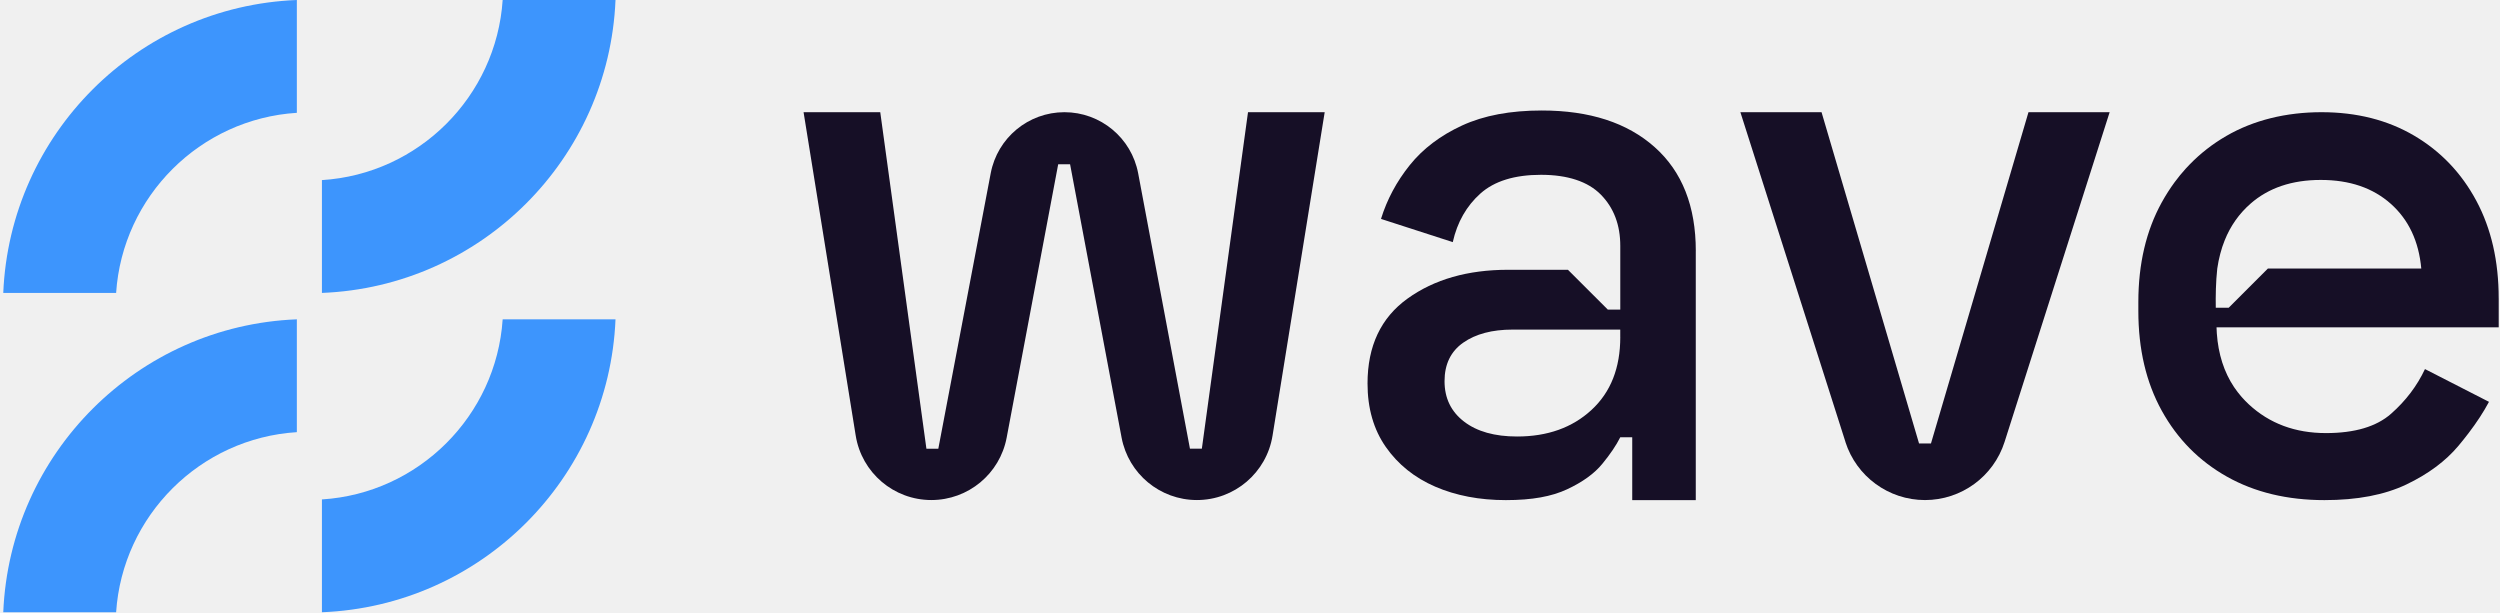
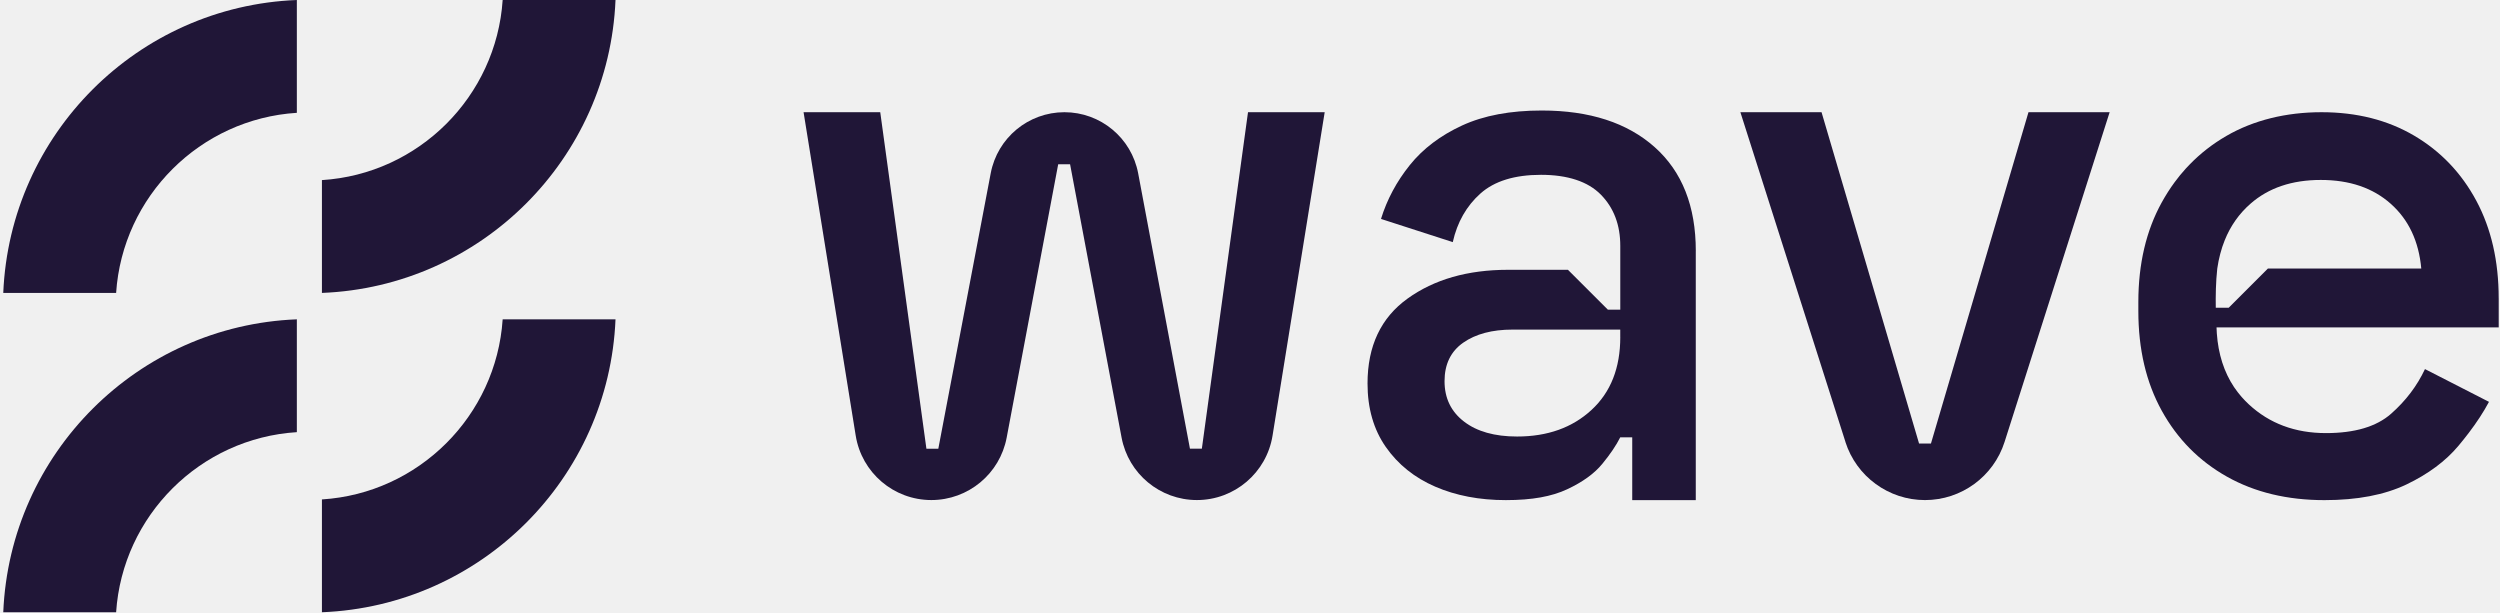
<svg xmlns="http://www.w3.org/2000/svg" width="196" height="48" viewBox="0 0 196 48" fill="none">
-   <path d="M9.104 22.965C9.607 15.391 15.691 9.322 23.273 8.845V0C10.801 0.492 0.775 10.499 0.256 22.965H9.104Z" fill="#3D95FD" />
-   <path d="M9.104 48C9.607 40.426 15.691 34.357 23.273 33.881V25.035C10.801 25.527 0.775 35.534 0.256 48H9.104Z" fill="#3D95FD" />
-   <path d="M39.409 0C38.906 7.575 32.822 13.644 25.239 14.12V22.965C37.712 22.474 47.738 12.467 48.256 0L39.409 0Z" fill="#3D95FD" />
-   <path d="M39.409 25.035C38.906 32.61 32.822 38.679 25.239 39.155V48C37.712 47.509 47.738 37.502 48.256 25.035H39.409Z" fill="#3D95FD" />
-   <path d="M67.088 34.153L63 8.796H69.012L72.631 35.179H73.564L77.673 13.579C78.201 10.804 80.626 8.796 83.452 8.796C86.282 8.796 88.709 10.81 89.233 13.59L93.292 35.177H94.225L97.844 8.794H103.856L99.768 34.151C99.3 37.062 96.786 39.203 93.837 39.203C90.948 39.203 88.469 37.147 87.933 34.309L83.895 12.88H82.962L78.923 34.309C78.387 37.149 75.908 39.203 73.019 39.203C70.07 39.203 67.556 37.062 67.088 34.151V34.153Z" fill="#160F26" />
-   <path d="M144.683 34.645L136.446 8.796H142.809L150.454 34.77H151.387L159.033 8.796H165.396L157.159 34.645C156.293 37.362 153.77 39.205 150.919 39.205C148.068 39.205 145.545 37.36 144.679 34.645H144.683Z" fill="#160F26" />
-   <path d="M195.897 23.388C195.897 20.47 195.313 17.922 194.146 15.743C192.978 13.564 191.352 11.861 189.273 10.636C187.19 9.411 184.767 8.796 182.006 8.796C179.245 8.796 176.674 9.418 174.535 10.664C173.463 11.286 172.509 12.03 171.668 12.897C171.563 13.005 171.459 13.116 171.355 13.228C171.048 13.566 170.762 13.919 170.489 14.287C170.128 14.781 169.792 15.305 169.485 15.86C168.26 18.078 167.646 20.685 167.646 23.682V24.383C167.646 27.38 168.258 29.985 169.485 32.205C170.71 34.422 172.413 36.145 174.592 37.37C176.77 38.595 179.319 39.209 182.238 39.209C184.807 39.209 186.946 38.8 188.658 37.984C190.371 37.166 191.732 36.154 192.744 34.949C193.024 34.612 193.289 34.282 193.537 33.956C194.182 33.109 194.716 32.293 195.136 31.504L190.118 28.935C189.495 30.26 188.608 31.427 187.462 32.437C186.312 33.449 184.611 33.954 182.355 33.954C179.942 33.954 177.927 33.203 176.315 31.708C176.215 31.613 176.117 31.521 176.023 31.422C175.927 31.322 175.837 31.224 175.746 31.124C175.531 30.876 175.332 30.617 175.147 30.344C174.362 29.166 173.913 27.762 173.799 26.136C173.788 25.98 173.782 25.823 173.776 25.665H195.899V23.388H195.897ZM177.803 21.053L174.729 24.127H173.717C173.702 23.242 173.717 22.106 173.834 21.053C173.892 20.654 173.968 20.268 174.068 19.898C174.164 19.527 174.281 19.174 174.418 18.836C174.871 17.709 175.545 16.755 176.432 15.975C177.851 14.729 179.688 14.107 181.948 14.107C184.208 14.107 186.034 14.729 187.435 15.975C188.837 17.221 189.634 18.915 189.828 21.053H177.805H177.803Z" fill="#160F26" />
-   <path d="M132.951 19.684C132.951 16.167 131.878 13.45 129.728 11.536C127.579 9.621 124.628 8.663 120.875 8.663C118.413 8.663 116.332 9.053 114.631 9.837C112.932 10.62 111.563 11.655 110.528 12.943C109.493 14.233 108.74 15.641 108.27 17.163L113.897 18.982C114.249 17.419 114.973 16.148 116.067 15.17C117.163 14.195 118.743 13.705 120.815 13.705C122.887 13.705 124.49 14.224 125.506 15.259C126.523 16.294 127.03 17.634 127.03 19.275V24.275H126.055L122.927 21.151H118.237C115.07 21.151 112.442 21.904 110.351 23.409C108.26 24.912 107.214 27.132 107.214 30.064C107.214 32.018 107.694 33.677 108.65 35.046C109.608 36.415 110.898 37.45 112.519 38.153C114.143 38.855 115.99 39.209 118.058 39.209C120.126 39.209 121.654 38.925 122.866 38.358C124.077 37.792 124.997 37.127 125.621 36.365C126.249 35.603 126.713 34.908 127.028 34.284H127.967V39.209H132.949V19.686L132.951 19.684ZM127.03 26.425C127.03 28.85 126.277 30.755 124.772 32.141C123.269 33.527 121.326 34.222 118.939 34.222C117.181 34.222 115.794 33.833 114.777 33.049C113.759 32.266 113.252 31.212 113.252 29.883C113.252 28.555 113.742 27.547 114.717 26.865C115.696 26.181 116.983 25.84 118.586 25.84H127.028V26.425H127.03Z" fill="#160F26" />
+   <g clip-path="url(#clip0_417_1934)">
+     <path d="M9.104 22.965C9.607 15.391 15.691 9.322 23.273 8.845V0C10.801 0.492 0.775 10.499 0.256 22.965H9.104Z" fill="#201637" />
+     <path d="M9.104 48C9.607 40.426 15.691 34.357 23.273 33.881V25.035C10.801 25.527 0.775 35.534 0.256 48H9.104Z" fill="#201637" />
+     <path d="M39.409 0C38.906 7.574 32.821 13.644 25.239 14.12V22.965C37.712 22.474 47.738 12.467 48.256 0H39.409Z" fill="#201637" />
+     <path d="M39.409 25.035C38.906 32.61 32.821 38.679 25.239 39.155V48C37.712 47.509 47.738 37.502 48.256 25.035H39.409Z" fill="#201637" />
+     <path d="M67.088 34.154L63 8.797H69.011L72.631 35.18H73.564L77.673 13.58C78.201 10.805 80.626 8.797 83.452 8.797C86.282 8.797 88.709 10.811 89.233 13.591L93.292 35.178H94.225L97.844 8.795H103.856L99.768 34.152C99.299 37.063 96.786 39.204 93.837 39.204C90.948 39.204 88.469 37.148 87.933 34.31L83.895 12.881H82.962L78.923 34.31C78.387 37.149 75.908 39.204 73.019 39.204C70.069 39.204 67.556 37.063 67.088 34.152V34.154Z" fill="#201637" />
+     <path d="M144.683 34.646L136.446 8.797H142.809L150.454 34.771H151.387L159.033 8.797H165.396L157.159 34.646C156.293 37.363 153.77 39.206 150.919 39.206C148.068 39.206 145.545 37.361 144.679 34.646H144.683Z" fill="#201637" />
+     <path d="M195.897 23.389C195.897 20.471 195.313 17.923 194.146 15.743C192.978 13.564 191.352 11.861 189.273 10.636C187.19 9.411 184.767 8.797 182.006 8.797C179.245 8.797 176.674 9.419 174.535 10.665C173.463 11.287 172.509 12.03 171.668 12.898C171.563 13.005 171.459 13.117 171.355 13.228C171.048 13.566 170.762 13.919 170.489 14.288C170.128 14.781 169.792 15.306 169.485 15.861C168.26 18.078 167.646 20.686 167.646 23.683V24.384C167.646 27.381 168.258 29.986 169.485 32.206C170.71 34.423 172.413 36.145 174.592 37.37C176.77 38.595 179.319 39.21 182.238 39.21C184.807 39.21 186.946 38.801 188.658 37.985C190.371 37.167 191.732 36.155 192.744 34.949C193.024 34.613 193.289 34.283 193.537 33.957C194.182 33.11 194.716 32.294 195.136 31.505L190.118 28.936C189.495 30.261 188.608 31.428 187.462 32.438C186.312 33.45 184.611 33.955 182.355 33.955C179.942 33.955 177.927 33.204 176.315 31.708C176.215 31.614 176.117 31.522 176.023 31.422C175.927 31.322 175.837 31.224 175.746 31.125C175.531 30.877 175.332 30.618 175.147 30.345C174.362 29.166 173.913 27.763 173.799 26.136C173.788 25.981 173.782 25.823 173.776 25.666H195.899V23.389H195.897ZM177.803 21.054L174.729 24.128H173.717C173.702 23.243 173.717 22.106 173.834 21.054C173.892 20.655 173.968 20.269 174.068 19.898C174.164 19.528 174.281 19.174 174.418 18.837C174.871 17.709 175.545 16.755 176.432 15.976C177.851 14.73 179.688 14.108 181.948 14.108C184.208 14.108 186.034 14.73 187.435 15.976C188.837 17.222 189.634 18.915 189.828 21.054H177.805H177.803Z" fill="#201637" />
+     <path d="M132.951 19.685C132.951 16.168 131.878 13.451 129.728 11.536C127.579 9.622 124.628 8.664 120.875 8.664C118.413 8.664 116.332 9.054 114.631 9.837C112.932 10.621 111.563 11.655 110.528 12.944C109.493 14.234 108.74 15.641 108.27 17.164L113.897 18.982C114.249 17.419 114.973 16.148 116.067 15.171C117.163 14.196 118.743 13.706 120.815 13.706C122.887 13.706 124.49 14.224 125.506 15.259C126.523 16.294 127.03 17.634 127.03 19.276V24.276H126.055L122.927 21.152H118.237C115.07 21.152 112.442 21.904 110.351 23.41C108.26 24.913 107.214 27.133 107.214 30.064C107.214 32.019 107.694 33.678 108.65 35.047C109.608 36.416 110.898 37.451 112.519 38.153C114.143 38.856 115.99 39.209 118.058 39.209C120.126 39.209 121.654 38.925 122.866 38.359C124.077 37.792 124.997 37.128 125.621 36.366C126.249 35.604 126.713 34.909 127.028 34.285H127.967V39.209H132.949V19.687L132.951 19.685ZM127.03 26.426C127.03 28.851 126.277 30.756 124.772 32.142C123.269 33.528 121.326 34.223 118.939 34.223C117.181 34.223 115.794 33.833 114.777 33.05C113.759 32.267 113.252 31.213 113.252 29.884C113.252 28.555 113.742 27.547 114.717 26.866C115.696 26.182 116.983 25.84 118.586 25.84H127.028V26.426H127.03Z" fill="#201637" />
+   </g>
+   <defs>
+     <clipPath id="clip0_417_1934">
+       <rect width="196" height="48" fill="white" />
+     </clipPath>
+   </defs>
</svg>
